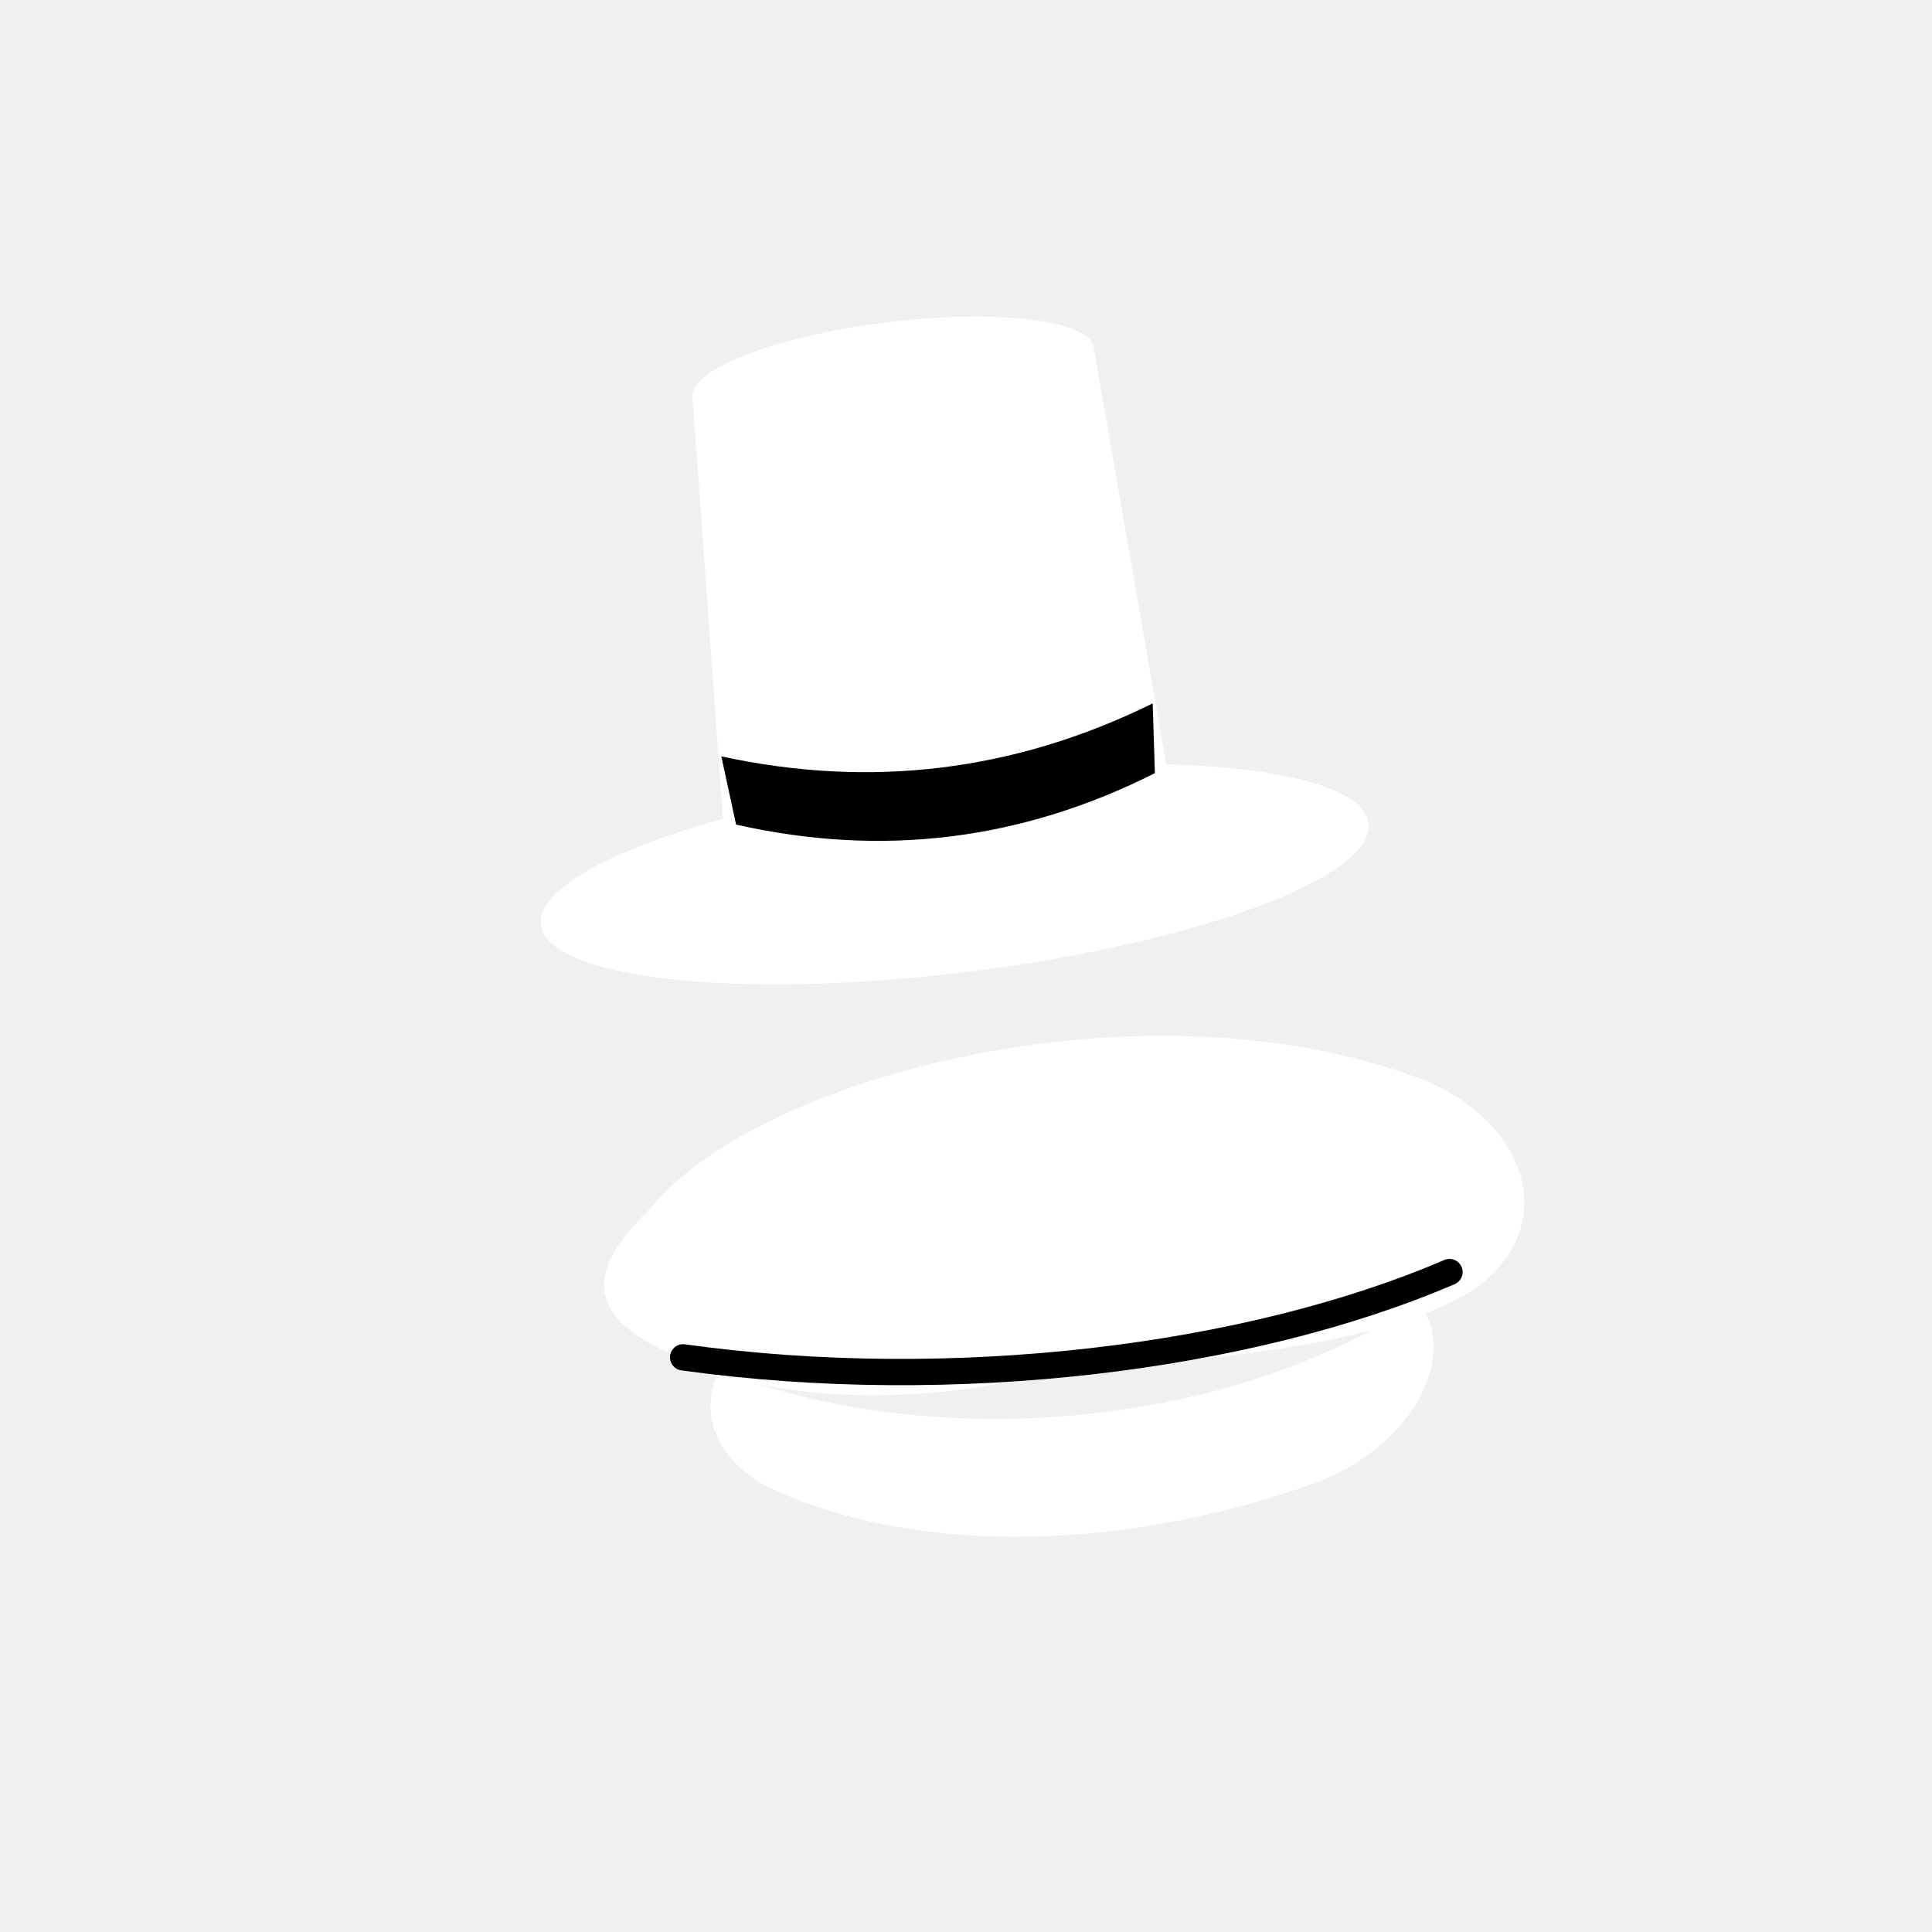
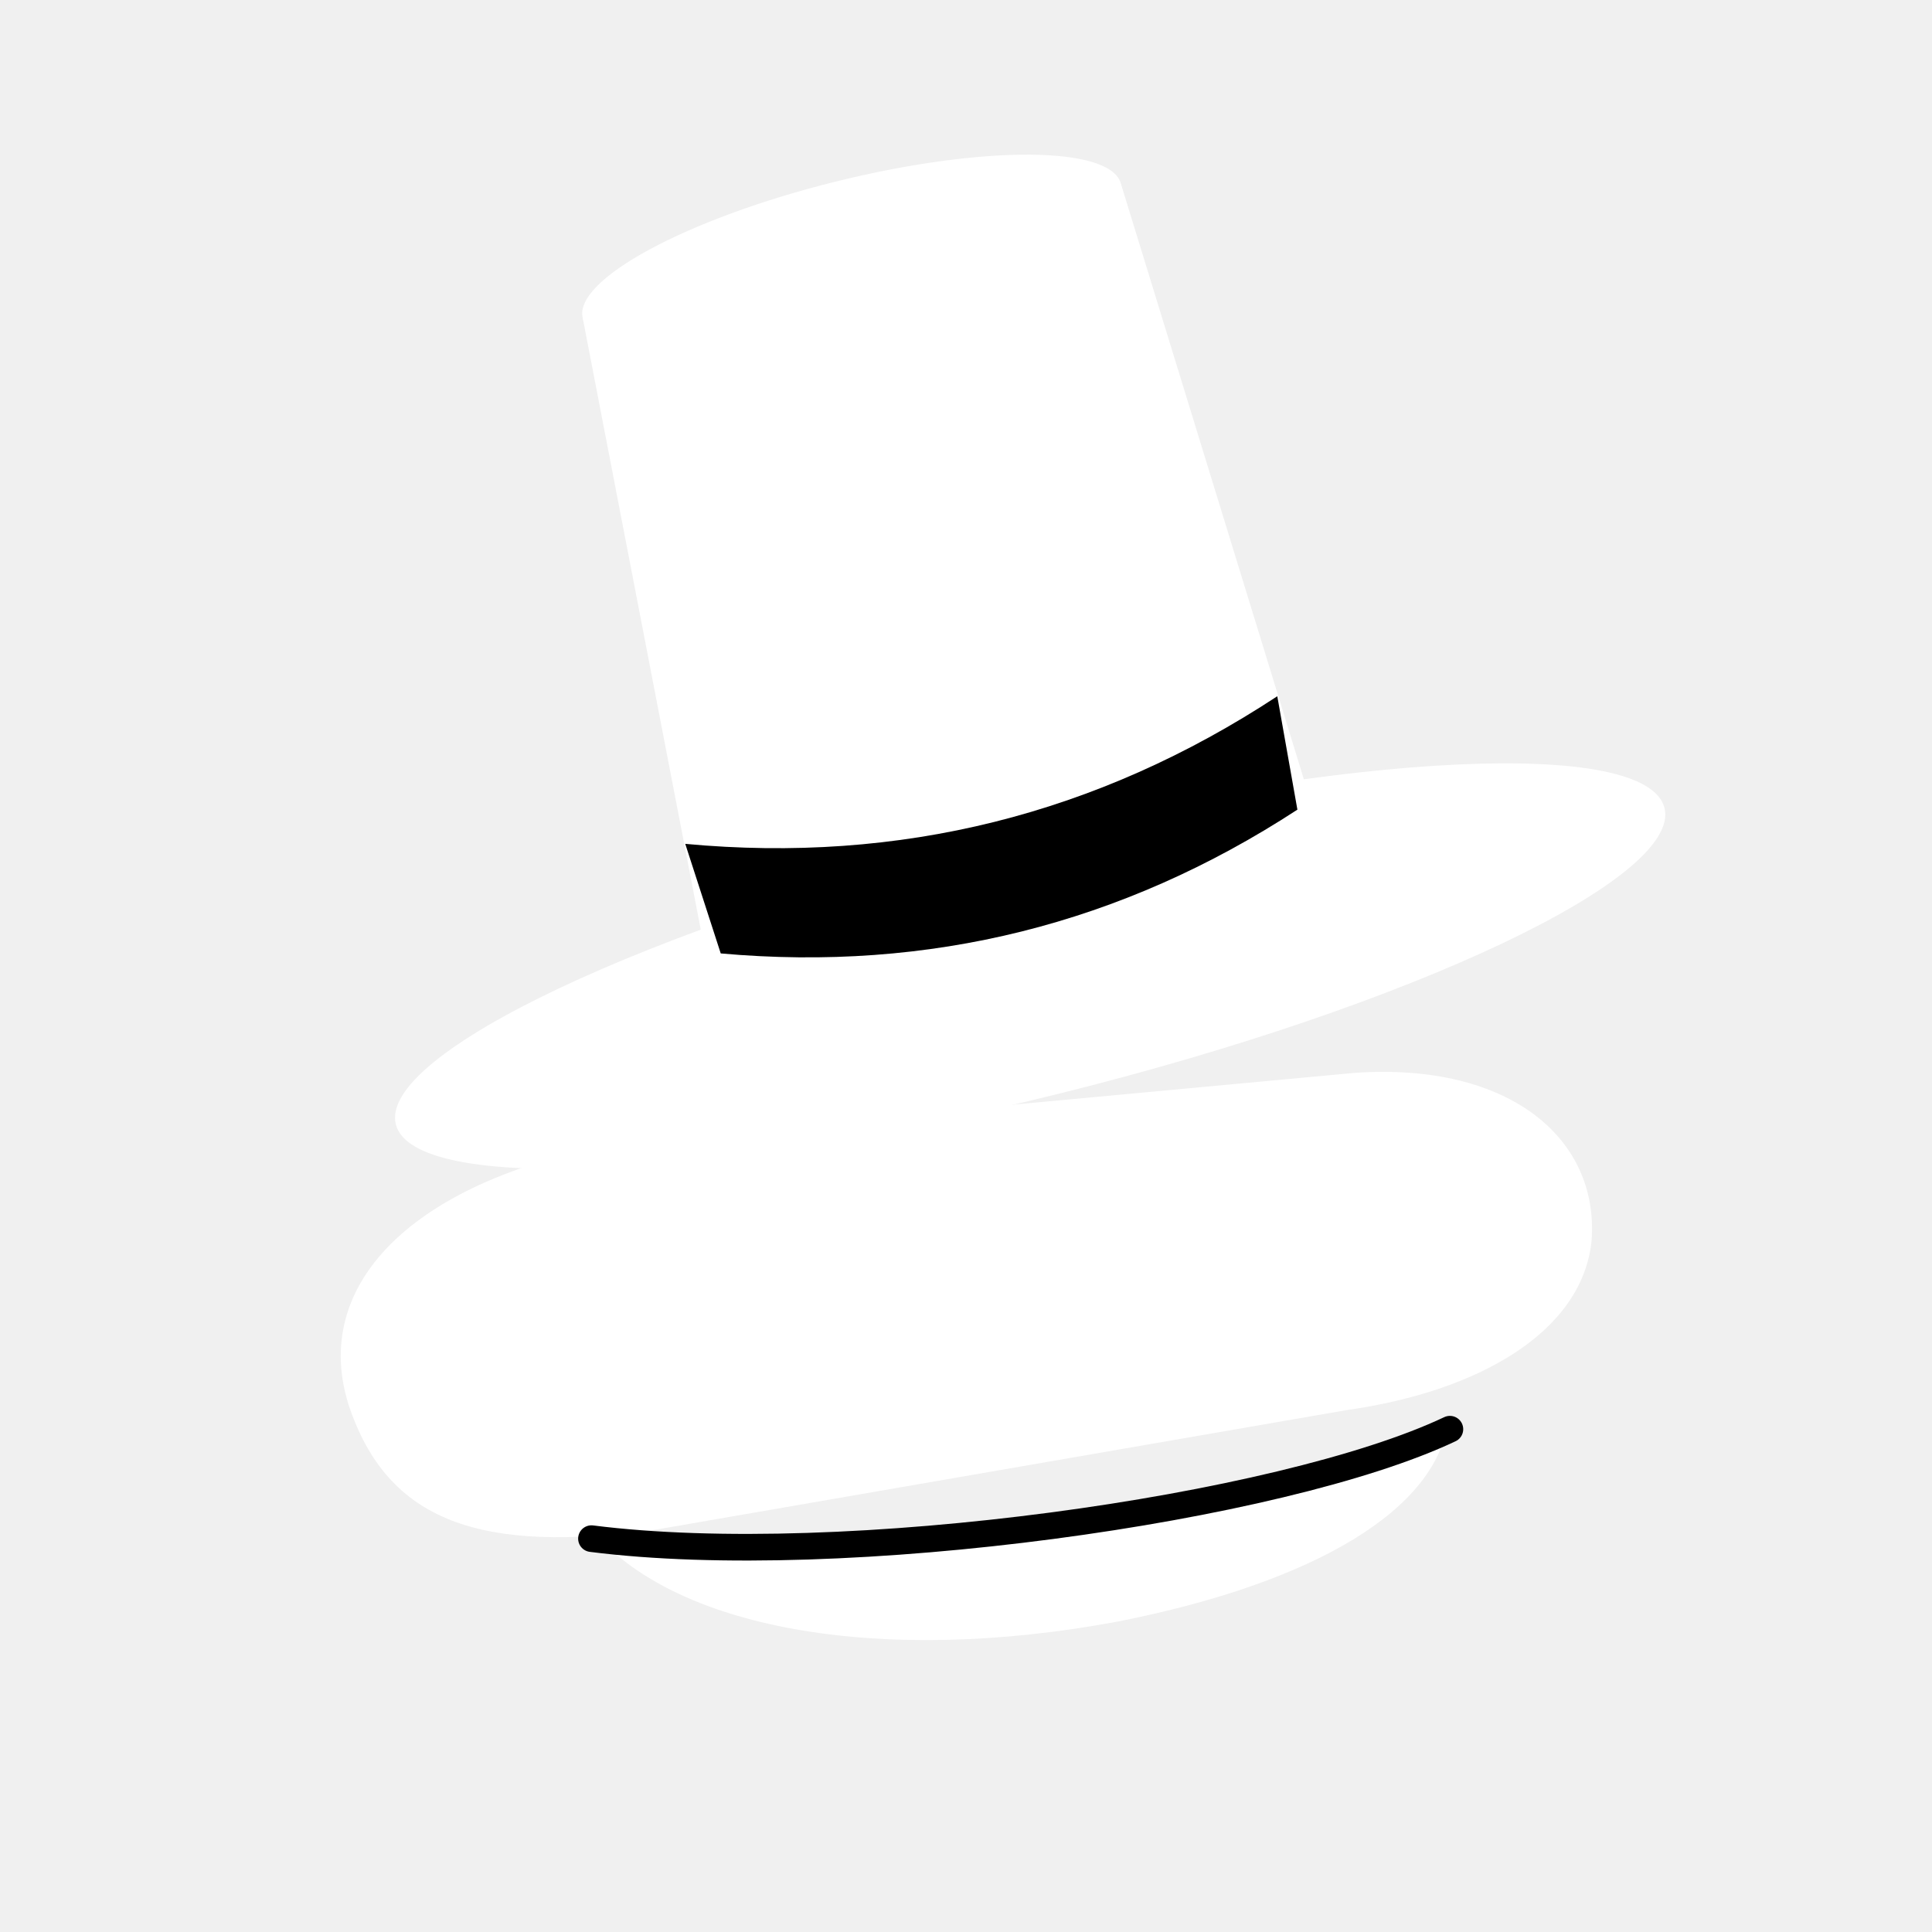
<svg xmlns="http://www.w3.org/2000/svg" width="1024" height="1024" viewBox="0 0 1024 1024">
-   <g transform="translate(512 512) scale(1.08) rotate(-7) translate(-512 -512)">
-     <g transform="translate(512 350) scale(0.62) translate(-512 -512)">
-       <ellipse cx="512" cy="700" rx="330" ry="78" fill="#FFFFFF" />
-       <path d="M332 700 L352 300 Q512 262 672 300 L692 700 Q512 760 332 700 Z" fill="#FFFFFF" />
-       <ellipse cx="512" cy="300" rx="160" ry="40" fill="#FFFFFF" />
-       <path d="M345 640 Q512 700 679 640 L684 585 Q512 645 340 585 Z" fill="#000000" />
+   <g transform="translate(512 512) scale(1.05) translate(-512 -512)">
+     <g transform="translate(496 318) rotate(-14) translate(-512 -512)">
+       <ellipse cx="512" cy="712" rx="330" ry="66" fill="#FFFFFF" />
+       <path d="M352 712 L372 340 Q512 300 652 340 L672 712 Q512 764 352 712 Z" fill="#FFFFFF" />
+       <ellipse cx="512" cy="340" rx="140" ry="36" fill="#FFFFFF" />
+       <path d="M362 668 Q512 720 662 668 L666 610 Q512 664 358 610 Z" fill="#000000" />
    </g>
-     <g transform="translate(540 690) scale(4.3) translate(-60 -62)">
-       <path d="M14 44 C 28 30, 74 24, 104 40 C 116 47, 117 60, 105 65 C 92 70, 70 68, 56 68 C 38 70, 22 66, 14 60 C 6 55, 6 50, 14 44 Z" fill="#FFFFFF" />
-       <path d="M20 63 C 42 75, 76 77, 100 65 C 104 71, 98 81, 86 84 C 64 89, 40 87, 24 77 C 18 73, 17 67, 20 63 Z" fill="#FFFFFF" />
-       <path d="M16 61 C 46 69, 80 69, 104 62" stroke="#000000" stroke-width="3" stroke-linecap="round" fill="none" />
+     <g transform="translate(514 712) rotate(-8) scale(5.6) translate(-60 -34)">
+       <path d="M4 30 C 2 18, 14 10, 34 10 L 98 13 C 112 14, 119 22, 117 31 C 115 39, 105 43, 93 43 L 30 45 C 14 45, 6 41, 4 30 Z" fill="#FFFFFF" />
+       <path d="M24 44 C 30 54, 48 60, 70 59 C 88 58, 100 53, 102 45 C 86 50, 46 50, 24 44 Z" fill="#FFFFFF" />
+       <path d="M24 45 C 46 51, 86 51, 102 46" stroke="#000000" stroke-width="2.4" stroke-linecap="round" fill="none" />
    </g>
  </g>
</svg>
